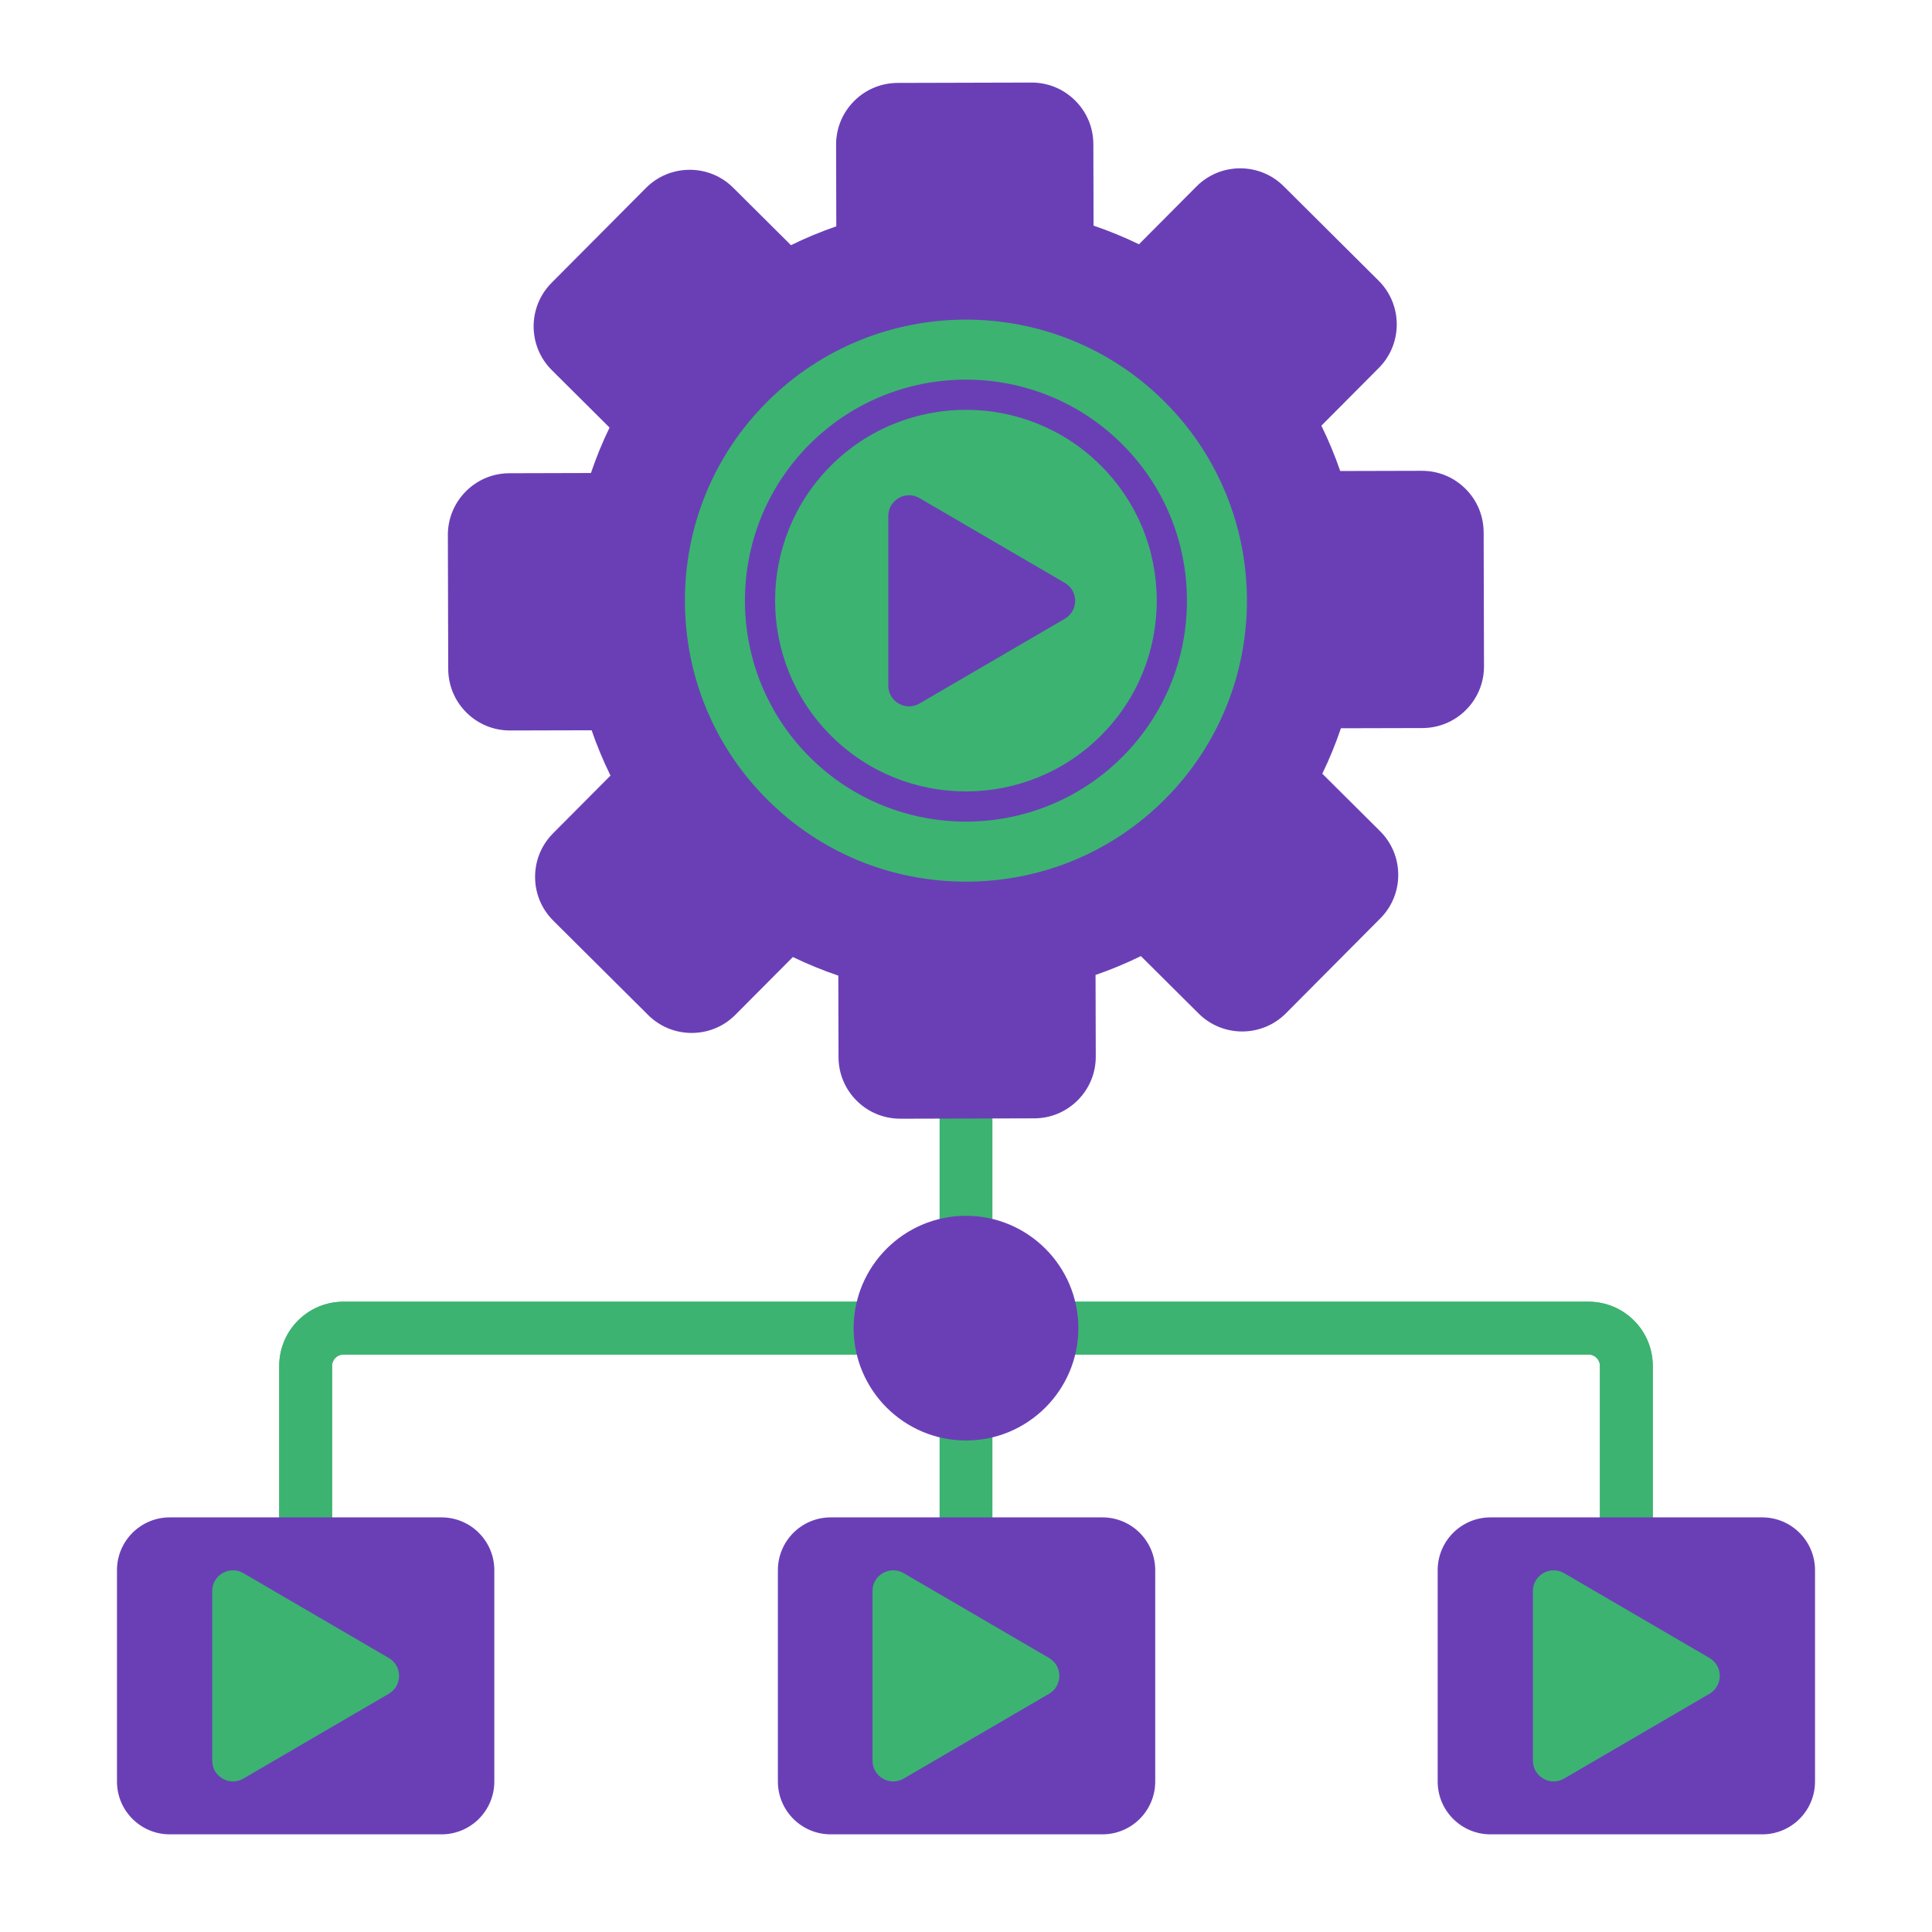
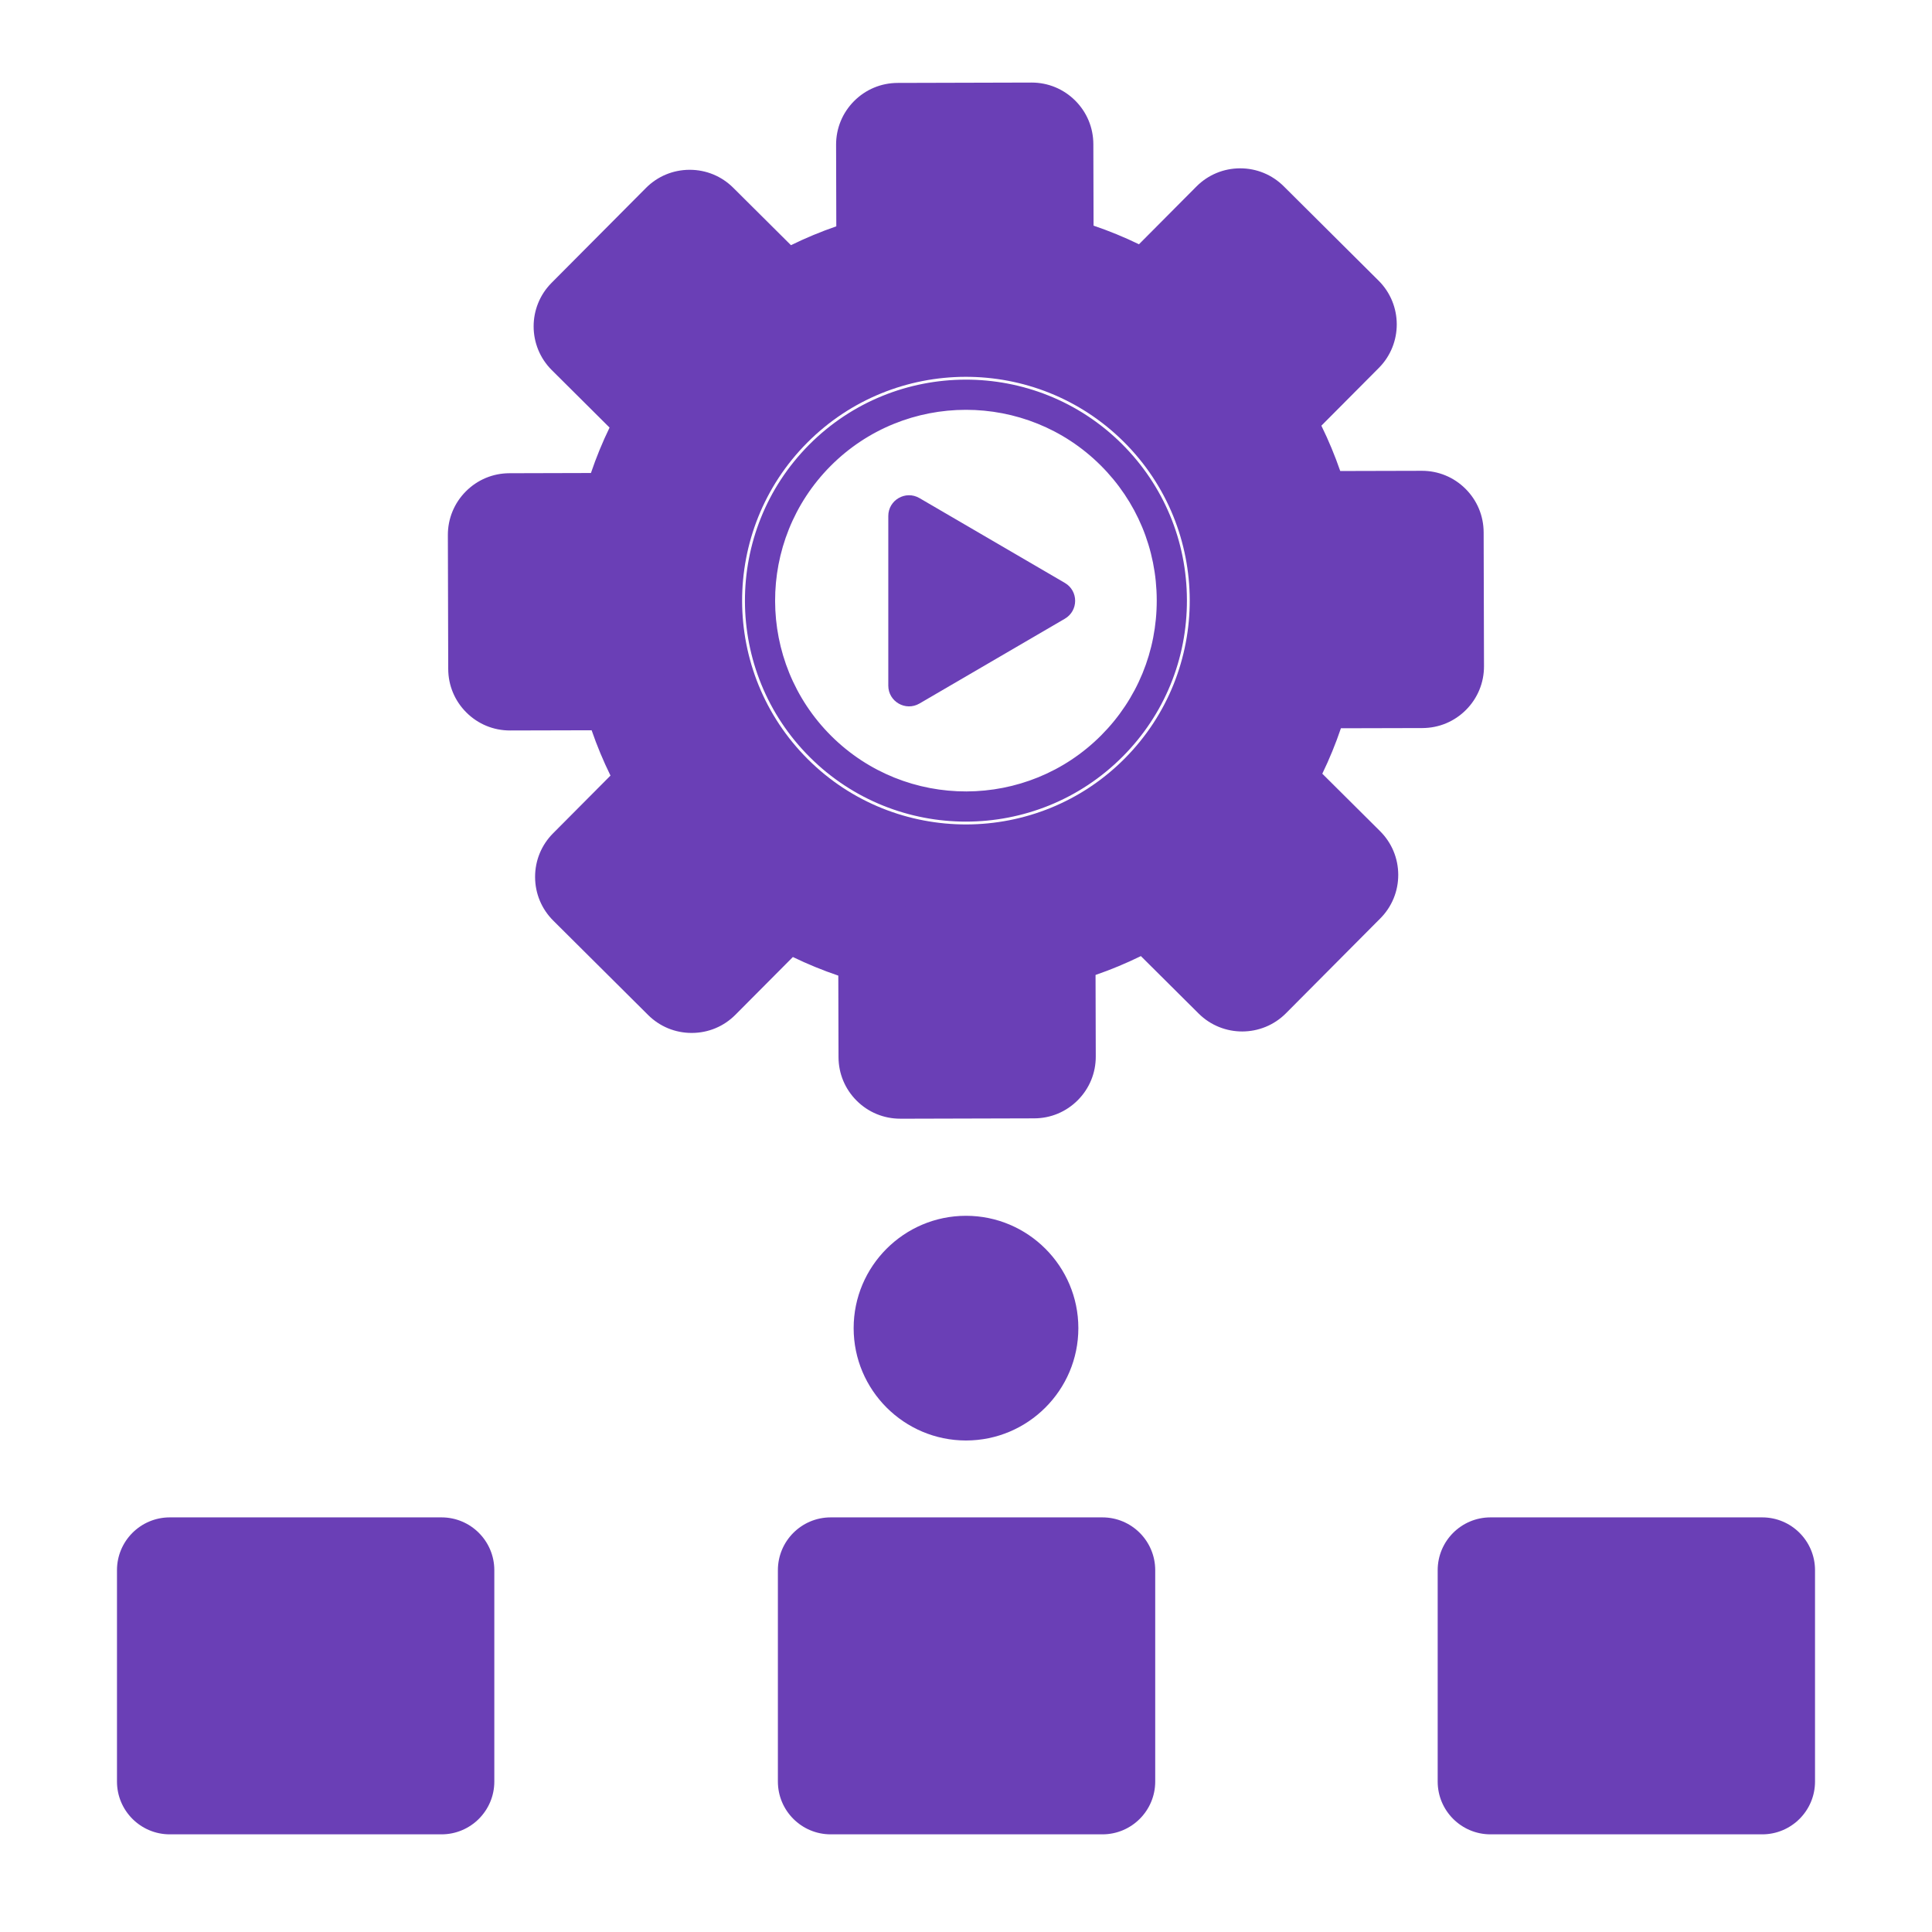
<svg xmlns="http://www.w3.org/2000/svg" width="150" height="150" viewBox="0 0 150 150" fill="none">
-   <path d="M126.27 119.86C125.137 119.86 124.219 118.942 124.219 117.809V106.045C124.219 105.561 123.824 105.167 123.34 105.167H26.66C26.176 105.167 25.781 105.561 25.781 106.045V117.809C25.781 118.942 24.863 119.86 23.73 119.86C22.598 119.86 21.68 118.942 21.68 117.809V106.045C21.68 103.299 23.914 101.065 26.66 101.065H123.34C126.086 101.065 128.32 103.299 128.32 106.045V117.809C128.32 118.942 127.402 119.86 126.27 119.86Z" fill="#3cb371" />
-   <path d="M123.34 101.065H77.051V74.628C77.051 73.496 76.133 72.578 75 72.578C73.867 72.578 72.949 73.496 72.949 74.628V101.065H26.66C23.914 101.065 21.68 103.299 21.68 106.045V117.809C21.68 118.942 22.598 119.86 23.73 119.86C24.863 119.86 25.781 118.942 25.781 117.809V106.045C25.781 105.561 26.176 105.166 26.66 105.166H72.949V117.809C72.949 118.942 73.867 119.86 75 119.86C76.133 119.86 77.051 118.942 77.051 117.809V105.166H123.34C123.824 105.166 124.219 105.561 124.219 106.045V117.809C124.219 118.942 125.137 119.86 126.27 119.86C127.402 119.86 128.32 118.942 128.32 117.809V106.045C128.32 103.299 126.086 101.065 123.34 101.065Z" fill="#3cb371" />
-   <path d="M74.994 62.738C83.881 62.738 91.085 55.533 91.085 46.647C91.085 37.76 83.881 30.556 74.994 30.556C66.108 30.556 58.903 37.76 58.903 46.647C58.903 55.533 66.108 62.738 74.994 62.738Z" fill="#3cb371" />
+   <path d="M126.27 119.86C125.137 119.86 124.219 118.942 124.219 117.809V106.045C124.219 105.561 123.824 105.167 123.34 105.167H26.66C26.176 105.167 25.781 105.561 25.781 106.045V117.809C25.781 118.942 24.863 119.86 23.73 119.86C22.598 119.86 21.68 118.942 21.68 117.809V106.045C21.68 103.299 23.914 101.065 26.66 101.065H123.34C126.086 101.065 128.32 103.299 128.32 106.045V117.809C128.32 118.942 127.402 119.86 126.27 119.86Z" />
+   <path d="M123.34 101.065H77.051V74.628C77.051 73.496 76.133 72.578 75 72.578C73.867 72.578 72.949 73.496 72.949 74.628V101.065H26.66C23.914 101.065 21.68 103.299 21.68 106.045V117.809C21.68 118.942 22.598 119.86 23.73 119.86C24.863 119.86 25.781 118.942 25.781 117.809V106.045C25.781 105.561 26.176 105.166 26.66 105.166H72.949V117.809C72.949 118.942 73.867 119.86 75 119.86C76.133 119.86 77.051 118.942 77.051 117.809V105.166H123.34C123.824 105.166 124.219 105.561 124.219 106.045V117.809C124.219 118.942 125.137 119.86 126.27 119.86C127.402 119.86 128.32 118.942 128.32 117.809V106.045C128.32 103.299 126.086 101.065 123.34 101.065Z" />
+   <path d="M74.994 62.738C83.881 62.738 91.085 55.533 91.085 46.647C91.085 37.76 83.881 30.556 74.994 30.556C66.108 30.556 58.903 37.76 58.903 46.647C58.903 55.533 66.108 62.738 74.994 62.738Z" />
  <path d="M68.967 40.062V53.232C68.967 54.473 70.314 55.247 71.387 54.622L82.675 48.037C83.74 47.416 83.74 45.878 82.675 45.257L71.387 38.672C70.314 38.046 68.967 38.82 68.967 40.062Z" fill="#6a3fb6" />
  <path d="M93.721 15.306L88.663 20.392C87.088 19.573 85.432 18.894 83.734 18.372L83.715 11.193C83.712 10.226 83.333 9.317 82.647 8.635C81.962 7.953 81.051 7.579 80.085 7.582L69.696 7.609C68.729 7.611 67.82 7.991 67.138 8.677C66.457 9.362 66.082 10.272 66.085 11.24L66.104 18.419C64.408 18.951 62.755 19.638 61.186 20.465L56.1 15.407C54.684 13.999 52.388 14.005 50.98 15.42L43.653 22.785C42.245 24.201 42.252 26.497 43.667 27.905L48.753 32.964C47.934 34.538 47.256 36.194 46.733 37.893L39.553 37.911C38.587 37.914 37.678 38.294 36.996 38.978C36.315 39.664 35.94 40.575 35.942 41.541L35.97 51.93C35.973 52.897 36.351 53.806 37.037 54.488C37.722 55.17 38.633 55.544 39.6 55.541L46.779 55.522C47.311 57.218 47.999 58.87 48.825 60.44L43.767 65.526C42.359 66.942 42.365 69.238 43.781 70.646L51.146 77.973C52.561 79.381 54.858 79.374 56.266 77.959L61.325 72.873C62.899 73.692 64.555 74.371 66.254 74.893L66.273 82.072C66.275 83.039 66.654 83.948 67.34 84.63C68.025 85.312 68.936 85.686 69.903 85.683L80.292 85.656C81.259 85.654 82.168 85.274 82.85 84.588C83.531 83.903 83.906 82.993 83.903 82.025L83.884 74.846C85.58 74.315 87.232 73.627 88.802 72.8L93.888 77.858C95.303 79.266 97.6 79.26 99.008 77.845L106.335 70.479C107.743 69.063 107.736 66.766 106.321 65.359L101.235 60.301C102.054 58.727 102.732 57.071 103.255 55.372L110.434 55.353C111.401 55.351 112.31 54.971 112.991 54.286C113.673 53.6 114.048 52.69 114.046 51.723L114.017 41.334C114.015 40.368 113.636 39.459 112.95 38.777C112.265 38.095 111.354 37.721 110.388 37.723L103.208 37.742C102.677 36.046 101.989 34.394 101.162 32.824L106.22 27.738C107.628 26.323 107.622 24.026 106.207 22.619L98.842 15.292C97.426 13.884 95.129 13.89 93.721 15.306ZM87.254 34.307C94.05 41.067 94.08 52.096 87.32 58.893C80.56 65.689 69.531 65.718 62.734 58.958C55.938 52.198 55.909 41.169 62.669 34.373C69.429 27.577 80.458 27.547 87.254 34.307Z" fill="#6a3fb6" />
  <path d="M69.893 86.855C68.619 86.855 67.419 86.361 66.515 85.461C65.607 84.558 65.106 83.357 65.102 82.076L65.086 75.747C63.883 75.34 62.703 74.856 61.559 74.302L57.098 78.786C56.197 79.693 54.995 80.194 53.714 80.197C53.709 80.197 53.704 80.197 53.701 80.197C52.424 80.197 51.225 79.703 50.321 78.805L42.956 71.478C42.049 70.576 41.548 69.374 41.544 68.093C41.541 66.811 42.036 65.607 42.938 64.7L47.398 60.216C46.838 59.075 46.347 57.897 45.934 56.698L39.604 56.714C39.6 56.714 39.596 56.714 39.591 56.714C38.316 56.714 37.116 56.219 36.212 55.319C35.304 54.417 34.803 53.215 34.8 51.934L34.772 41.546C34.769 40.266 35.264 39.061 36.167 38.153C37.069 37.246 38.271 36.744 39.551 36.741L45.88 36.724C46.288 35.52 46.772 34.339 47.326 33.197L42.842 28.737C40.968 26.873 40.96 23.833 42.824 21.96L50.151 14.594C51.052 13.688 52.254 13.187 53.535 13.183H53.548C54.825 13.183 56.024 13.678 56.927 14.576L61.411 19.036C62.551 18.476 63.729 17.986 64.93 17.572L64.914 11.243C64.91 9.963 65.406 8.758 66.309 7.85C67.211 6.943 68.414 6.441 69.693 6.438L80.082 6.41H80.095C81.371 6.41 82.57 6.905 83.475 7.805C84.382 8.708 84.884 9.91 84.887 11.19L84.904 17.519C86.107 17.927 87.287 18.411 88.43 18.965L92.891 14.48C93.792 13.574 94.995 13.073 96.276 13.069H96.288C97.565 13.069 98.765 13.564 99.668 14.462L107.033 21.789C108.907 23.652 108.915 26.693 107.052 28.566L102.591 33.05C103.151 34.191 103.641 35.369 104.055 36.569L110.385 36.553H110.399C111.674 36.553 112.873 37.047 113.778 37.947C114.685 38.849 115.186 40.051 115.19 41.331L115.217 51.721C115.221 53 114.726 54.206 113.823 55.113C112.92 56.021 111.718 56.522 110.438 56.526L104.108 56.542C103.701 57.746 103.217 58.927 102.663 60.07L107.147 64.53C108.054 65.432 108.555 66.633 108.559 67.914C108.562 69.196 108.067 70.4 107.165 71.307L99.839 78.673C97.975 80.546 94.935 80.554 93.062 78.691L88.578 74.231C87.438 74.79 86.26 75.281 85.058 75.695L85.075 82.024C85.079 83.304 84.584 84.509 83.681 85.416C82.778 86.324 81.576 86.826 80.296 86.829L69.907 86.857C69.903 86.855 69.898 86.855 69.893 86.855ZM61.327 71.702C61.51 71.702 61.696 71.746 61.867 71.835C63.38 72.622 64.973 73.274 66.6 73.774C67.09 73.925 67.426 74.378 67.427 74.891L67.446 82.07C67.448 82.725 67.704 83.339 68.168 83.8C68.629 84.26 69.242 84.512 69.893 84.512H69.901L80.29 84.484C80.943 84.483 81.558 84.227 82.019 83.763C82.48 83.299 82.733 82.683 82.732 82.029L82.712 74.85C82.711 74.337 83.043 73.882 83.533 73.728C85.16 73.219 86.749 72.558 88.256 71.764C88.709 71.525 89.266 71.608 89.629 71.97L94.715 77.028C95.673 77.981 97.226 77.977 98.177 77.019L105.504 69.653C105.964 69.19 106.217 68.575 106.215 67.92C106.214 67.265 105.958 66.65 105.495 66.191L100.409 61.132C100.046 60.77 99.959 60.215 100.196 59.76C100.981 58.251 101.633 56.658 102.136 55.027C102.287 54.537 102.74 54.202 103.253 54.2L110.432 54.181C111.086 54.179 111.7 53.923 112.162 53.46C112.623 52.996 112.876 52.38 112.874 51.727L112.846 41.337C112.845 40.683 112.589 40.069 112.125 39.608C111.663 39.148 111.051 38.896 110.4 38.896C110.397 38.896 110.394 38.896 110.392 38.896L103.212 38.914C103.211 38.914 103.21 38.914 103.209 38.914C102.697 38.914 102.245 38.582 102.091 38.093C101.582 36.468 100.92 34.879 100.126 33.37C99.887 32.917 99.971 32.361 100.332 31.998L105.391 26.912C106.343 25.955 106.338 24.401 105.382 23.449L98.016 16.123C97.555 15.664 96.942 15.412 96.29 15.412C96.287 15.412 96.285 15.412 96.283 15.412C95.627 15.414 95.013 15.669 94.553 16.132L89.495 21.218C89.134 21.581 88.579 21.668 88.123 21.431C86.611 20.645 85.018 19.993 83.39 19.492C82.899 19.341 82.564 18.888 82.563 18.375L82.544 11.196C82.542 10.542 82.286 9.928 81.822 9.466C81.36 9.007 80.747 8.754 80.096 8.754C80.093 8.754 80.091 8.754 80.088 8.754L69.7 8.781C69.046 8.783 68.432 9.04 67.971 9.503C67.51 9.967 67.257 10.582 67.258 11.236L67.277 18.416C67.278 18.929 66.946 19.384 66.456 19.538C64.829 20.047 63.241 20.708 61.733 21.502C61.279 21.741 60.723 21.658 60.361 21.296L55.275 16.238C54.813 15.779 54.201 15.527 53.548 15.527C53.546 15.527 53.544 15.527 53.541 15.527C52.886 15.528 52.272 15.784 51.812 16.247L44.485 23.612C43.533 24.569 43.537 26.123 44.494 27.075L49.58 32.133C49.943 32.495 50.03 33.05 49.793 33.505C49.008 35.015 48.355 36.607 47.853 38.238C47.703 38.729 47.25 39.064 46.736 39.066L39.557 39.084C38.904 39.086 38.289 39.342 37.828 39.805C37.367 40.269 37.114 40.885 37.115 41.539L37.143 51.927C37.145 52.581 37.401 53.196 37.865 53.657C38.327 54.117 38.94 54.369 39.591 54.369H39.599L46.778 54.35H46.781C47.293 54.35 47.746 54.683 47.899 55.172C48.407 56.795 49.068 58.383 49.864 59.894C50.103 60.347 50.02 60.904 49.658 61.267L44.599 66.353C44.139 66.816 43.886 67.431 43.888 68.086C43.889 68.741 44.145 69.355 44.608 69.816L51.973 77.142C52.436 77.603 53.032 77.85 53.707 77.853C54.362 77.851 54.976 77.596 55.436 77.133L60.495 72.047C60.721 71.821 61.022 71.702 61.327 71.702Z" fill="#6a3fb6" />
  <path d="M74.992 70.793C68.554 70.793 62.503 68.301 57.948 63.77C48.499 54.371 48.457 39.036 57.857 29.586C67.256 20.137 82.591 20.097 92.041 29.495C96.612 34.042 99.138 40.105 99.156 46.568C99.173 53.032 96.679 59.109 92.132 63.679C87.586 68.25 81.523 70.777 75.059 70.794C75.037 70.793 75.014 70.793 74.992 70.793ZM74.995 24.815C69.386 24.815 63.777 26.957 59.519 31.239C55.413 35.366 53.162 40.853 53.178 46.691C53.193 52.528 55.474 58.004 59.601 62.109C63.714 66.199 69.178 68.45 74.993 68.45H75.053C80.891 68.434 86.366 66.153 90.471 62.026C94.576 57.899 96.829 52.412 96.813 46.574C96.798 40.737 94.516 35.261 90.389 31.156C86.136 26.928 80.565 24.815 74.995 24.815Z" fill="#6a3fb6" />
-   <path d="M58.688 30.413C49.745 39.405 49.783 53.995 58.775 62.939C67.766 71.883 82.357 71.844 91.301 62.852C100.245 53.861 100.206 39.27 91.214 30.326C82.223 21.382 67.632 21.421 58.688 30.413ZM86.334 57.912C80.115 64.164 69.968 64.191 63.715 57.972C57.463 51.753 57.436 41.606 63.655 35.354C69.874 29.101 80.021 29.074 86.273 35.293C92.526 41.513 92.554 51.659 86.334 57.912Z" fill="#3cb371" />
+   <path d="M58.688 30.413C49.745 39.405 49.783 53.995 58.775 62.939C67.766 71.883 82.357 71.844 91.301 62.852C100.245 53.861 100.206 39.27 91.214 30.326C82.223 21.382 67.632 21.421 58.688 30.413ZM86.334 57.912C80.115 64.164 69.968 64.191 63.715 57.972C57.463 51.753 57.436 41.606 63.655 35.354C69.874 29.101 80.021 29.074 86.273 35.293C92.526 41.513 92.554 51.659 86.334 57.912Z" />
  <path d="M74.993 70.794C68.554 70.794 62.503 68.301 57.948 63.77C53.377 59.224 50.851 53.16 50.833 46.697C50.816 40.234 53.31 34.157 57.857 29.586C67.256 20.138 82.59 20.096 92.04 29.495C101.49 38.894 101.53 54.229 92.131 63.679C87.585 68.249 81.522 70.776 75.058 70.794C75.037 70.794 75.014 70.794 74.993 70.794ZM74.995 24.815C69.386 24.815 63.778 26.958 59.519 31.239C55.414 35.366 53.162 40.853 53.177 46.691C53.193 52.528 55.474 58.004 59.601 62.108C63.714 66.199 69.178 68.45 74.993 68.45H75.053C80.891 68.435 86.366 66.153 90.471 62.026C98.959 53.493 98.922 39.645 90.389 31.157C86.136 26.928 80.565 24.815 74.995 24.815ZM58.688 30.413H58.694H58.688ZM74.994 63.79C70.613 63.79 66.233 62.129 62.889 58.802C56.178 52.127 56.149 41.237 62.824 34.526C69.501 27.816 80.39 27.788 87.1 34.462C90.346 37.691 92.141 41.996 92.153 46.586C92.165 51.176 90.394 55.492 87.165 58.738C83.816 62.105 79.405 63.79 74.994 63.79ZM74.995 31.818C71.186 31.818 67.378 33.273 64.485 36.18C58.722 41.974 58.747 51.377 64.541 57.141C70.337 62.904 79.739 62.879 85.503 57.085C88.29 54.283 89.819 50.557 89.809 46.593C89.798 42.629 88.249 38.911 85.447 36.124C82.56 33.252 78.777 31.818 74.995 31.818ZM86.335 57.912H86.34H86.335Z" fill="#6a3fb6" />
  <path d="M75.001 110.666C79.171 110.666 82.551 107.286 82.551 103.116C82.551 98.946 79.171 95.565 75.001 95.565C70.831 95.565 67.45 98.946 67.45 103.116C67.45 107.286 70.831 110.666 75.001 110.666Z" fill="#6a3fb6" />
  <path d="M34.277 142.418H13.184C10.918 142.418 9.082 140.582 9.082 138.317V121.911C9.082 119.645 10.918 117.809 13.184 117.809H34.277C36.543 117.809 38.379 119.645 38.379 121.911V138.317C38.379 140.582 36.543 142.418 34.277 142.418Z" fill="#6a3fb6" />
  <path d="M85.59 142.418H64.496C62.231 142.418 60.395 140.582 60.395 138.317V121.911C60.395 119.645 62.231 117.809 64.496 117.809H85.59C87.855 117.809 89.691 119.645 89.691 121.911V138.317C89.691 140.582 87.855 142.418 85.59 142.418Z" fill="#6a3fb6" />
  <path d="M136.816 142.418H115.723C113.457 142.418 111.621 140.582 111.621 138.317V121.911C111.621 119.645 113.457 117.809 115.723 117.809H136.816C139.082 117.809 140.918 119.645 140.918 121.911V138.317C140.918 140.582 139.082 142.418 136.816 142.418Z" fill="#6a3fb6" />
-   <path d="M16.477 123.529V136.699C16.477 137.941 17.824 138.715 18.896 138.089L30.185 131.504C31.25 130.883 31.25 129.345 30.185 128.725L18.896 122.14C17.824 121.514 16.477 122.287 16.477 123.529Z" fill="#3cb371" />
-   <path d="M67.741 123.529V136.699C67.741 137.941 69.088 138.715 70.161 138.089L81.45 131.504C82.514 130.883 82.514 129.345 81.45 128.725L70.161 122.14C69.088 121.514 67.741 122.287 67.741 123.529Z" fill="#3cb371" />
-   <path d="M119.016 123.529V136.699C119.016 137.941 120.363 138.715 121.436 138.089L132.724 131.504C133.789 130.883 133.789 129.345 132.724 128.725L121.436 122.14C120.363 121.514 119.016 122.287 119.016 123.529Z" fill="#3cb371" />
+   <path d="M16.477 123.529V136.699C16.477 137.941 17.824 138.715 18.896 138.089L30.185 131.504C31.25 130.883 31.25 129.345 30.185 128.725L18.896 122.14C17.824 121.514 16.477 122.287 16.477 123.529Z" />
+   <path d="M67.741 123.529V136.699C67.741 137.941 69.088 138.715 70.161 138.089L81.45 131.504C82.514 130.883 82.514 129.345 81.45 128.725L70.161 122.14C69.088 121.514 67.741 122.287 67.741 123.529Z" />
+   <path d="M119.016 123.529V136.699C119.016 137.941 120.363 138.715 121.436 138.089L132.724 131.504C133.789 130.883 133.789 129.345 132.724 128.725L121.436 122.14C120.363 121.514 119.016 122.287 119.016 123.529Z" />
  <path d="M75 111.839C70.19 111.839 66.277 107.926 66.277 103.116C66.277 98.307 70.19 94.394 75 94.394C79.81 94.394 83.723 98.307 83.723 103.116C83.723 107.926 79.81 111.839 75 111.839ZM75 96.737C71.483 96.737 68.621 99.598 68.621 103.116C68.621 106.633 71.483 109.494 75 109.494C78.518 109.494 81.379 106.633 81.379 103.116C81.379 99.598 78.518 96.737 75 96.737Z" fill="#6a3fb6" />
</svg>
